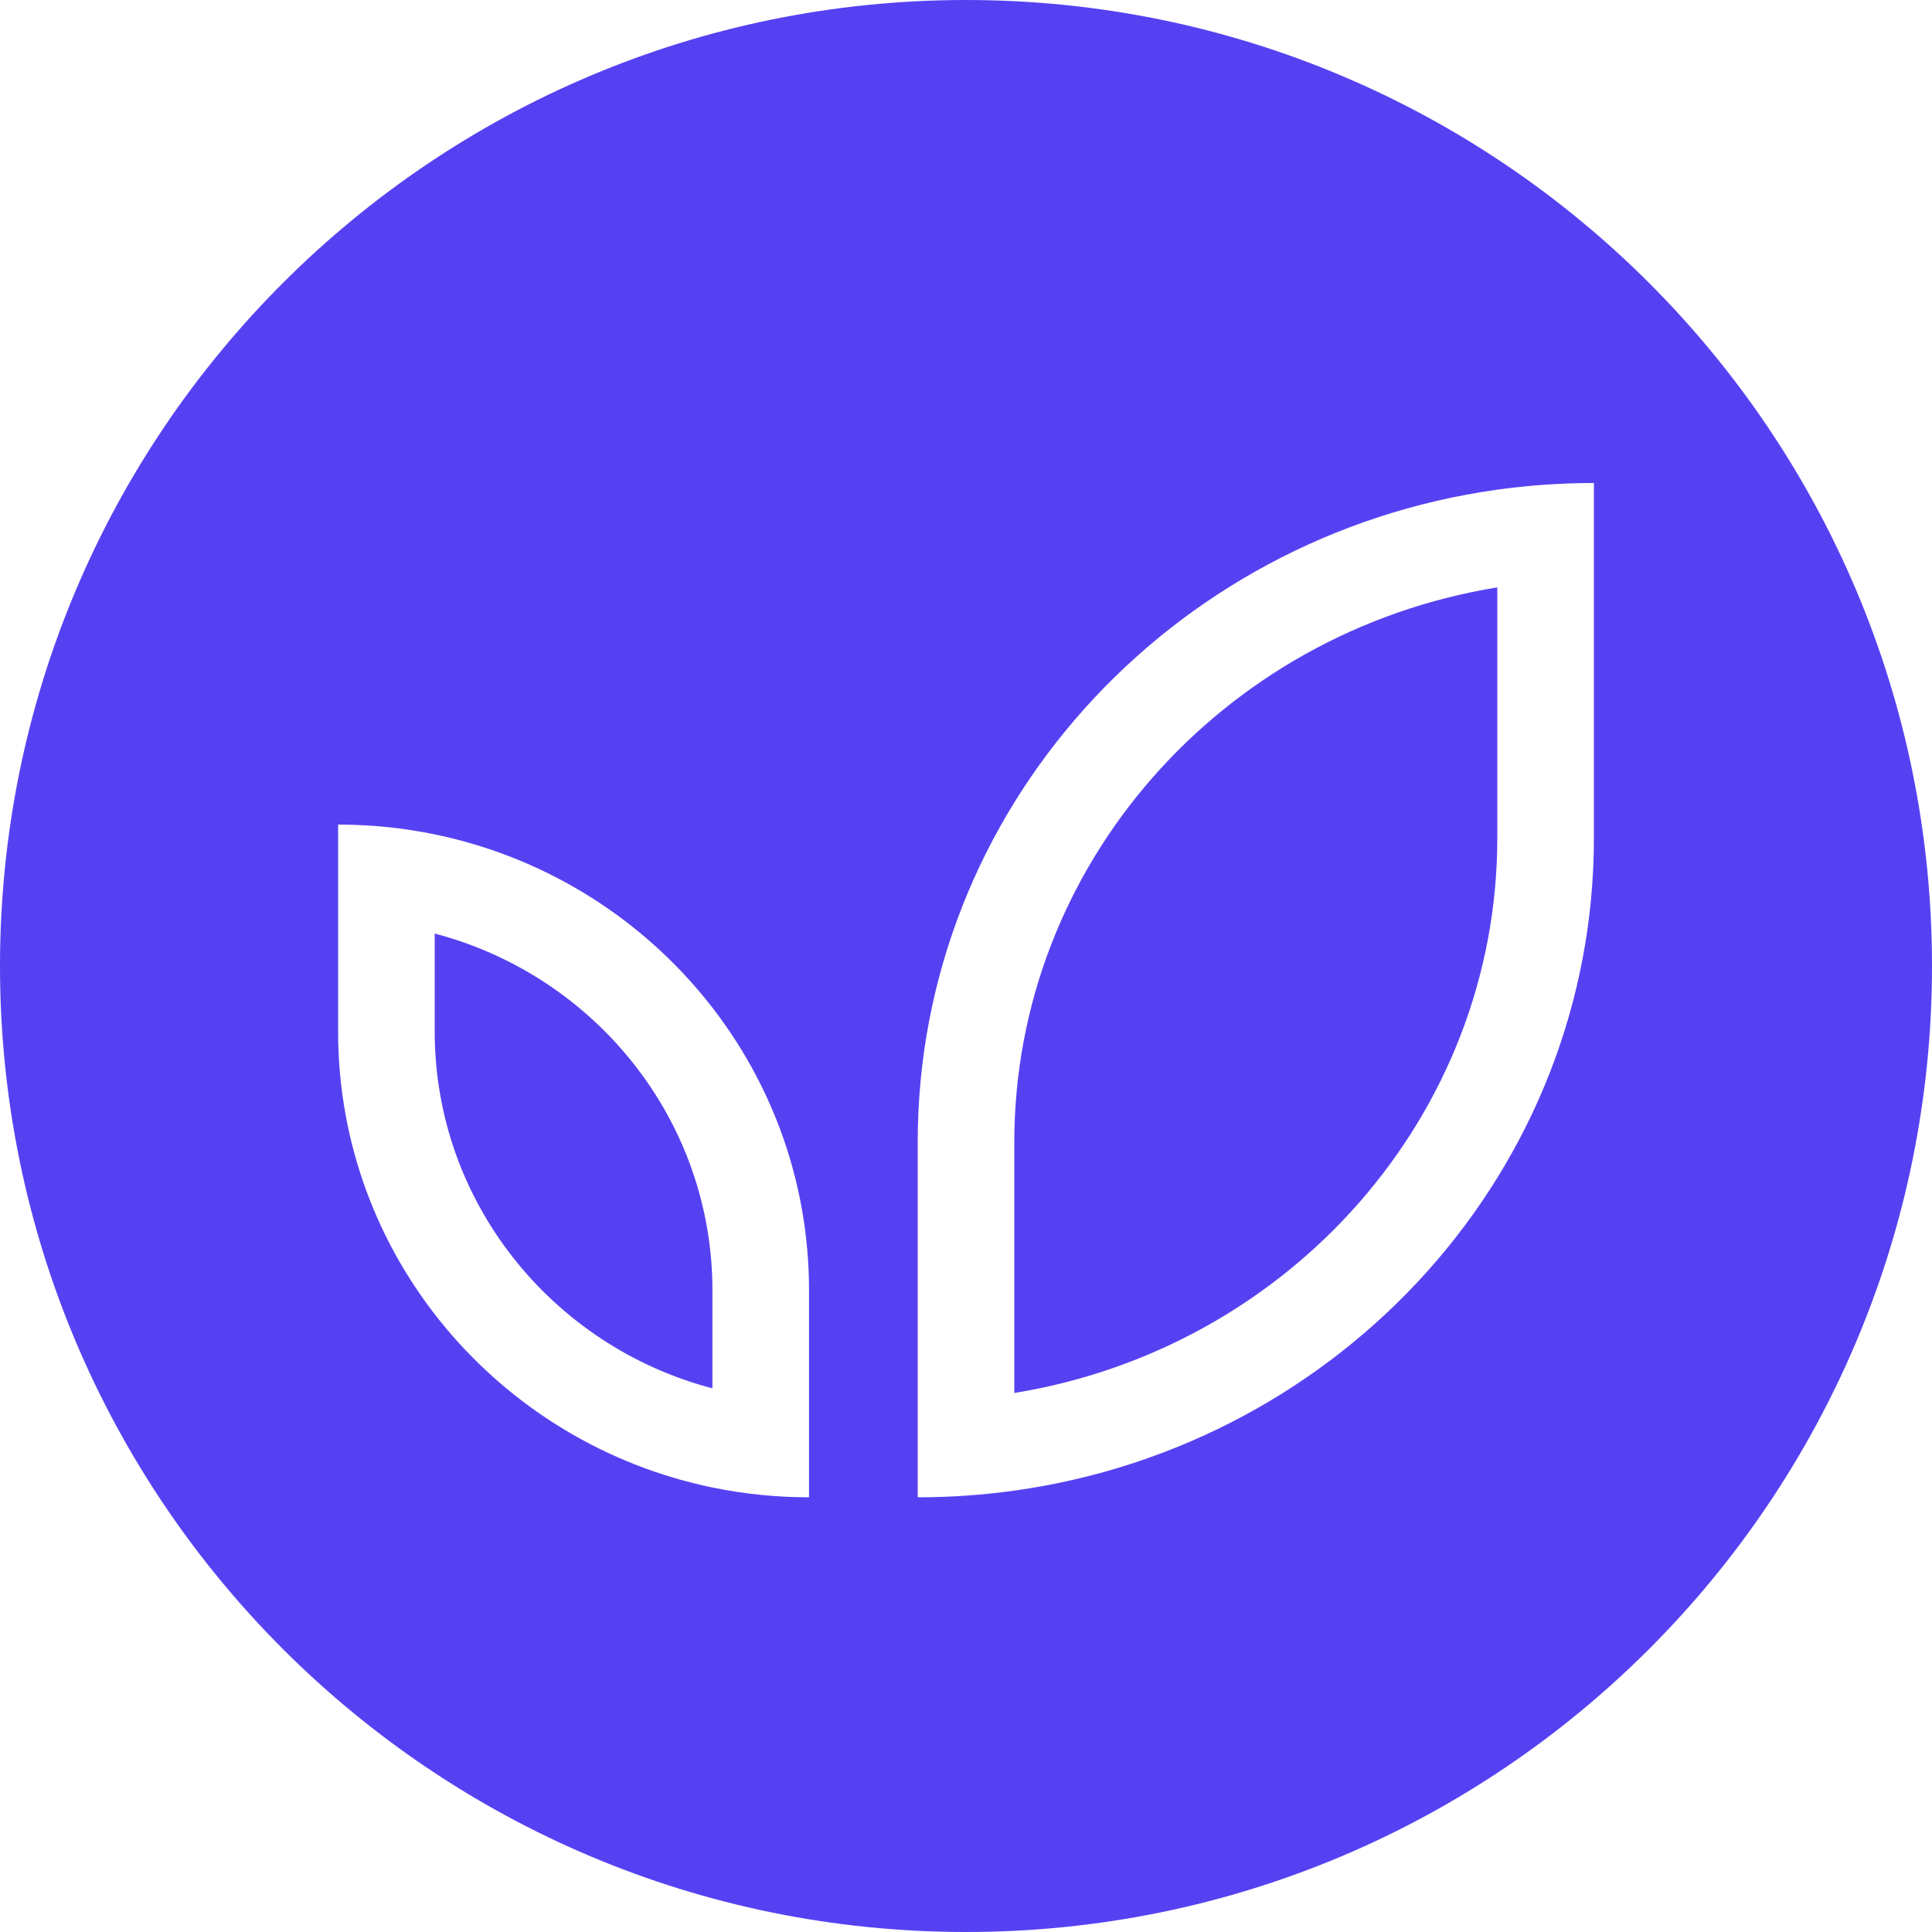
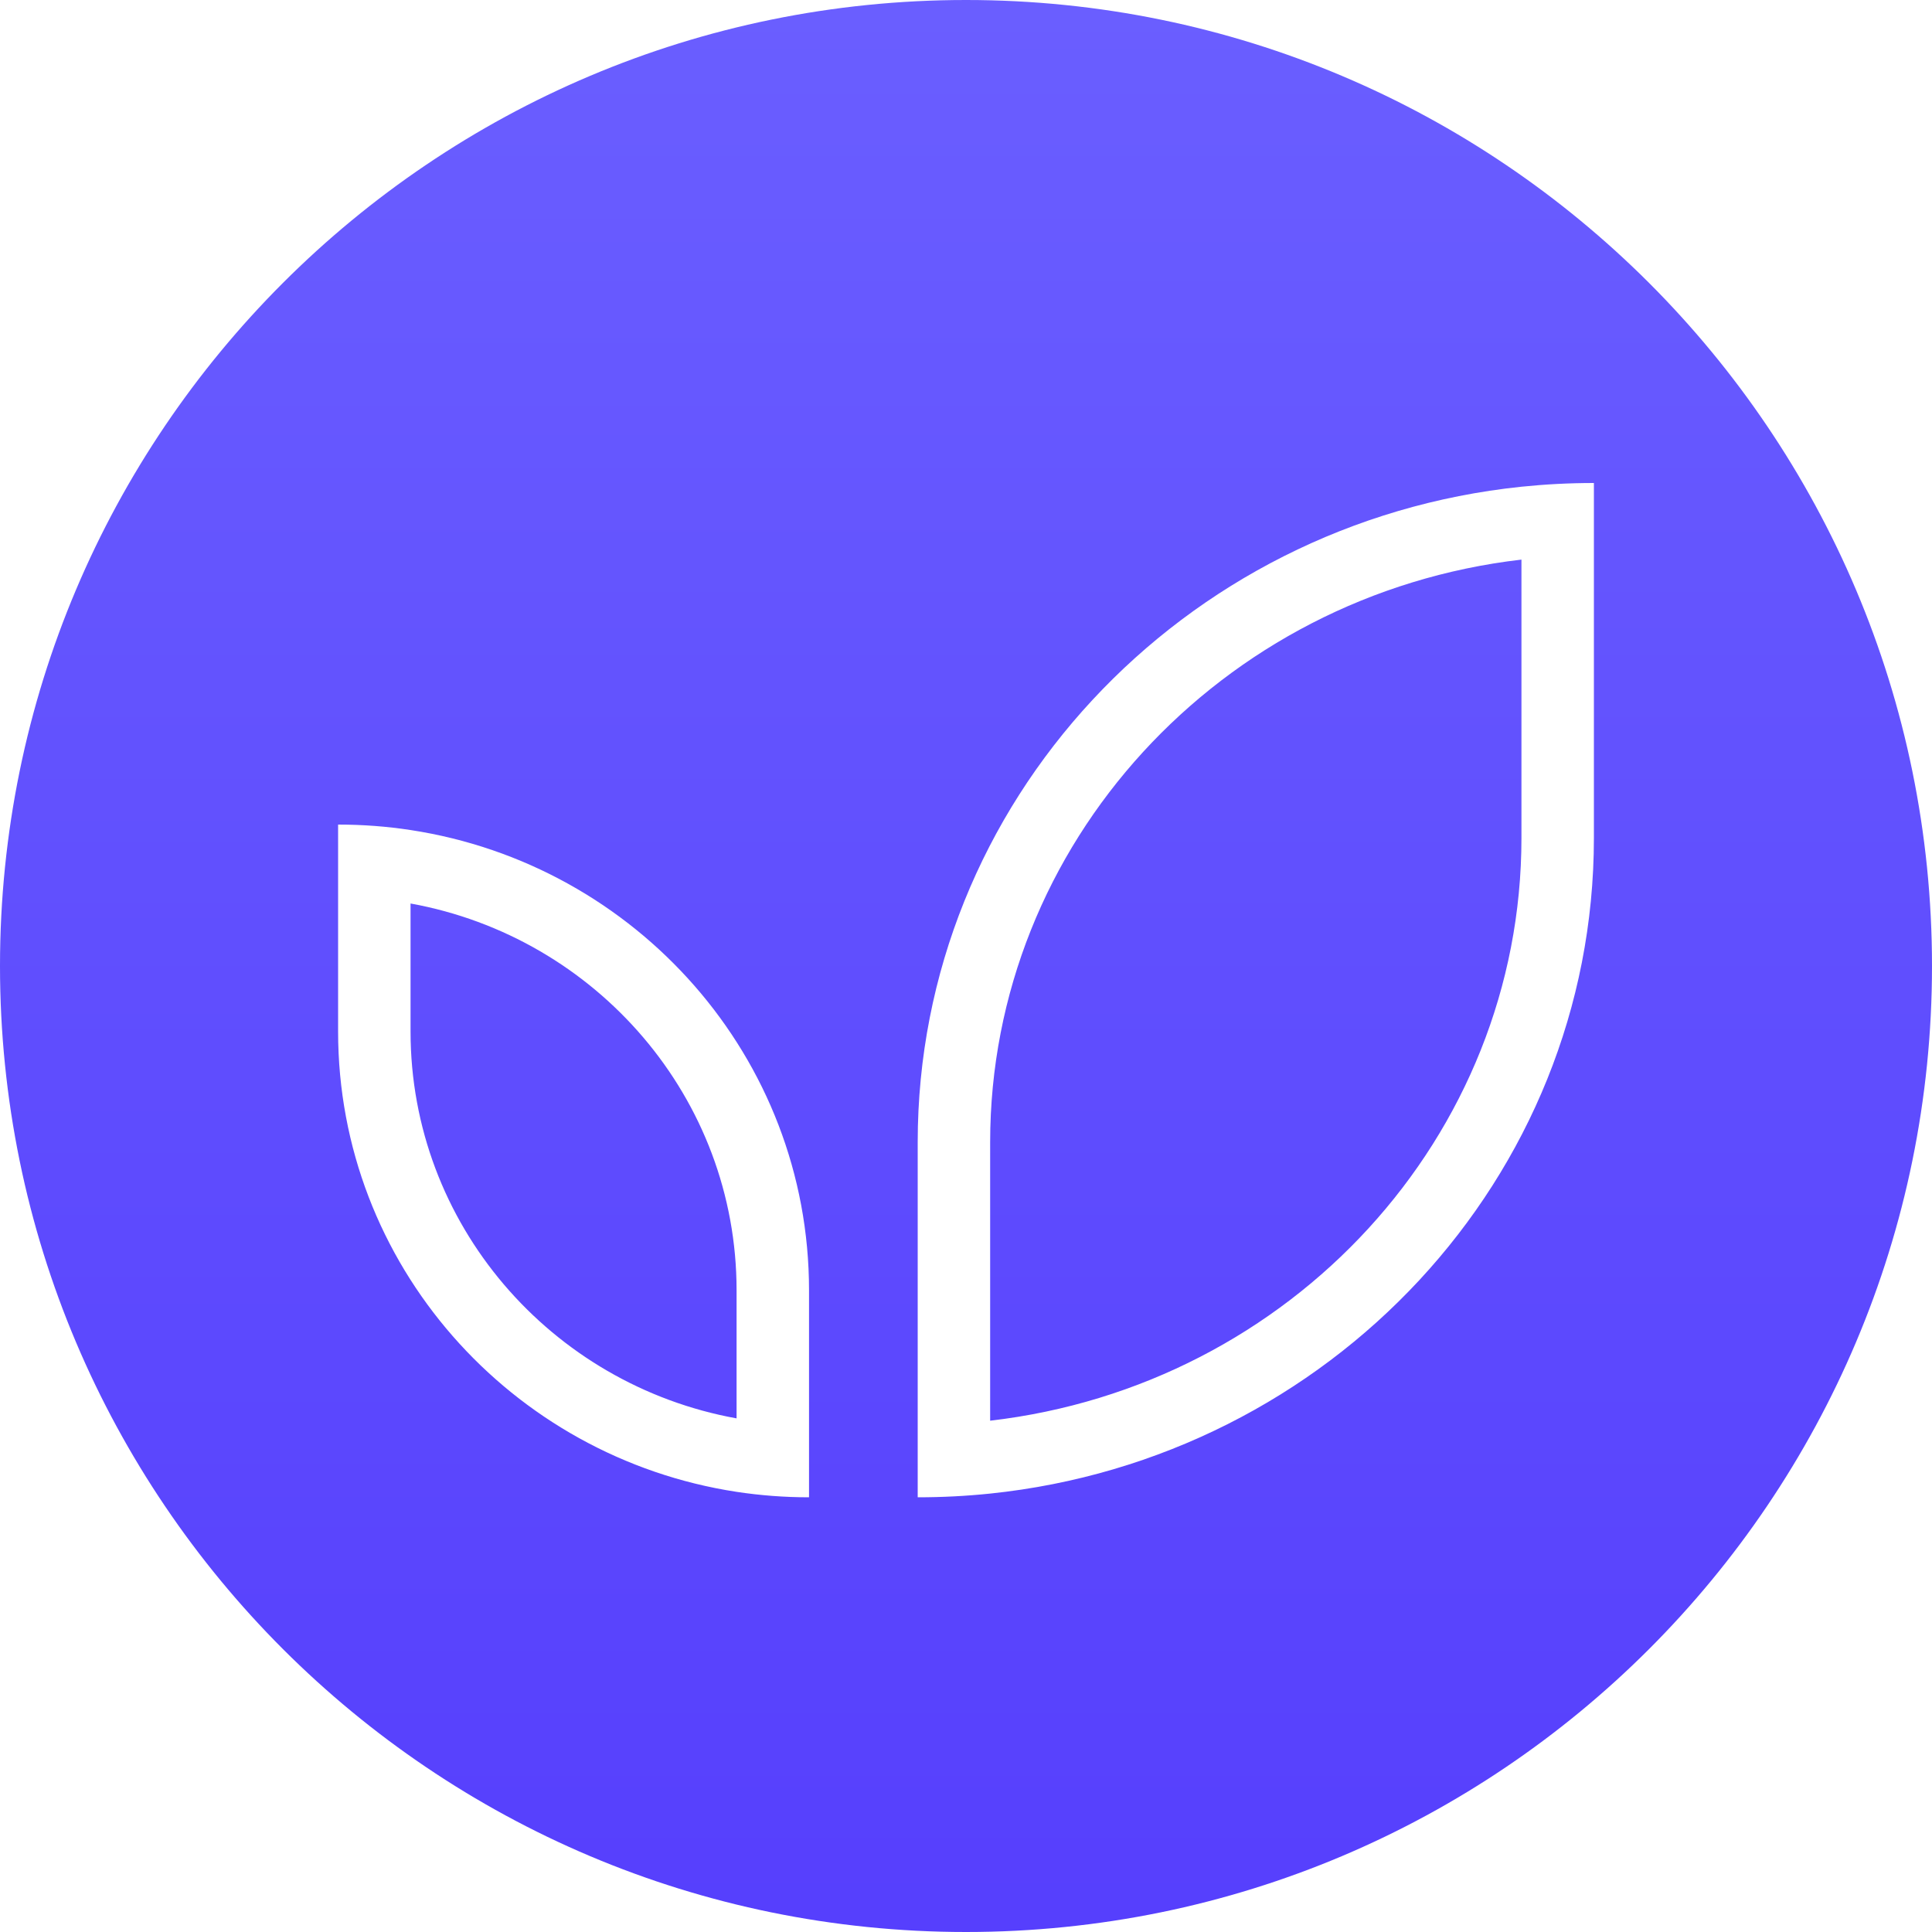
<svg xmlns="http://www.w3.org/2000/svg" width="40" height="40" viewBox="0 0 40 40" fill="none">
-   <path fill-rule="evenodd" clip-rule="evenodd" d="M20 0C8.954 0 0 8.954 0 20C0 31.046 8.954 40 20 40C31.046 40 40 31.046 40 20C40 8.954 31.046 0 20 0ZM19 31C19.679 31 20.347 30.953 21 30.862C27.785 29.916 33 24.227 33 17.35V12V10C32.321 10 31.653 10.047 31 10.138C24.215 11.084 19 16.773 19 23.65V29V31ZM21 23.65C21 17.916 25.292 13.088 31 12.161V17.35C31 23.084 26.708 27.913 21 28.84V23.65ZM9 21.357V19.328C12.322 20.2 14.75 23.19 14.75 26.714V28.744C11.428 27.872 9 24.881 9 21.357ZM7 21.357V19.072V17.072C7.685 17.072 8.354 17.142 9 17.275C13.425 18.187 16.75 22.067 16.75 26.714V29V31C16.064 31 15.396 30.93 14.75 30.797C10.325 29.885 7 26.005 7 21.357Z" fill="#5641F2" />
+   <path fill-rule="evenodd" clip-rule="evenodd" d="M20 0C8.954 0 0 8.954 0 20C0 31.046 8.954 40 20 40C31.046 40 40 31.046 40 20C40 8.954 31.046 0 20 0ZM19 31C19.507 31 20.007 30.974 20.5 30.923C27.527 30.193 33 24.395 33 17.35V11.5V10C32.493 10 31.993 10.026 31.5 10.077C24.473 10.807 19 16.605 19 23.65V29.5V31ZM20.5 23.65C20.5 17.464 25.276 12.308 31.5 11.586V17.35C31.5 23.536 26.724 28.692 20.5 29.414V23.65ZM8.5 21.357V18.706C12.35 19.403 15.25 22.735 15.25 26.714V29.366C11.4 28.669 8.5 25.336 8.5 21.357ZM7 21.357V18.572V17.072C7.51 17.072 8.011 17.11 8.5 17.185C13.173 17.898 16.75 21.893 16.75 26.714V29.5V31C16.24 31 15.739 30.961 15.25 30.887C10.577 30.173 7 26.178 7 21.357Z" fill="url(#paint0_linear)" />
+   <defs>
+     <linearGradient id="paint0_linear" x1="20" y1="0" x2="20" y2="40" gradientUnits="userSpaceOnUse">
+       <stop stop-color="#6A5EFF" />
+       <stop offset="1" stop-color="#563FFD" />
+     </linearGradient>
+   </defs>
</svg>
